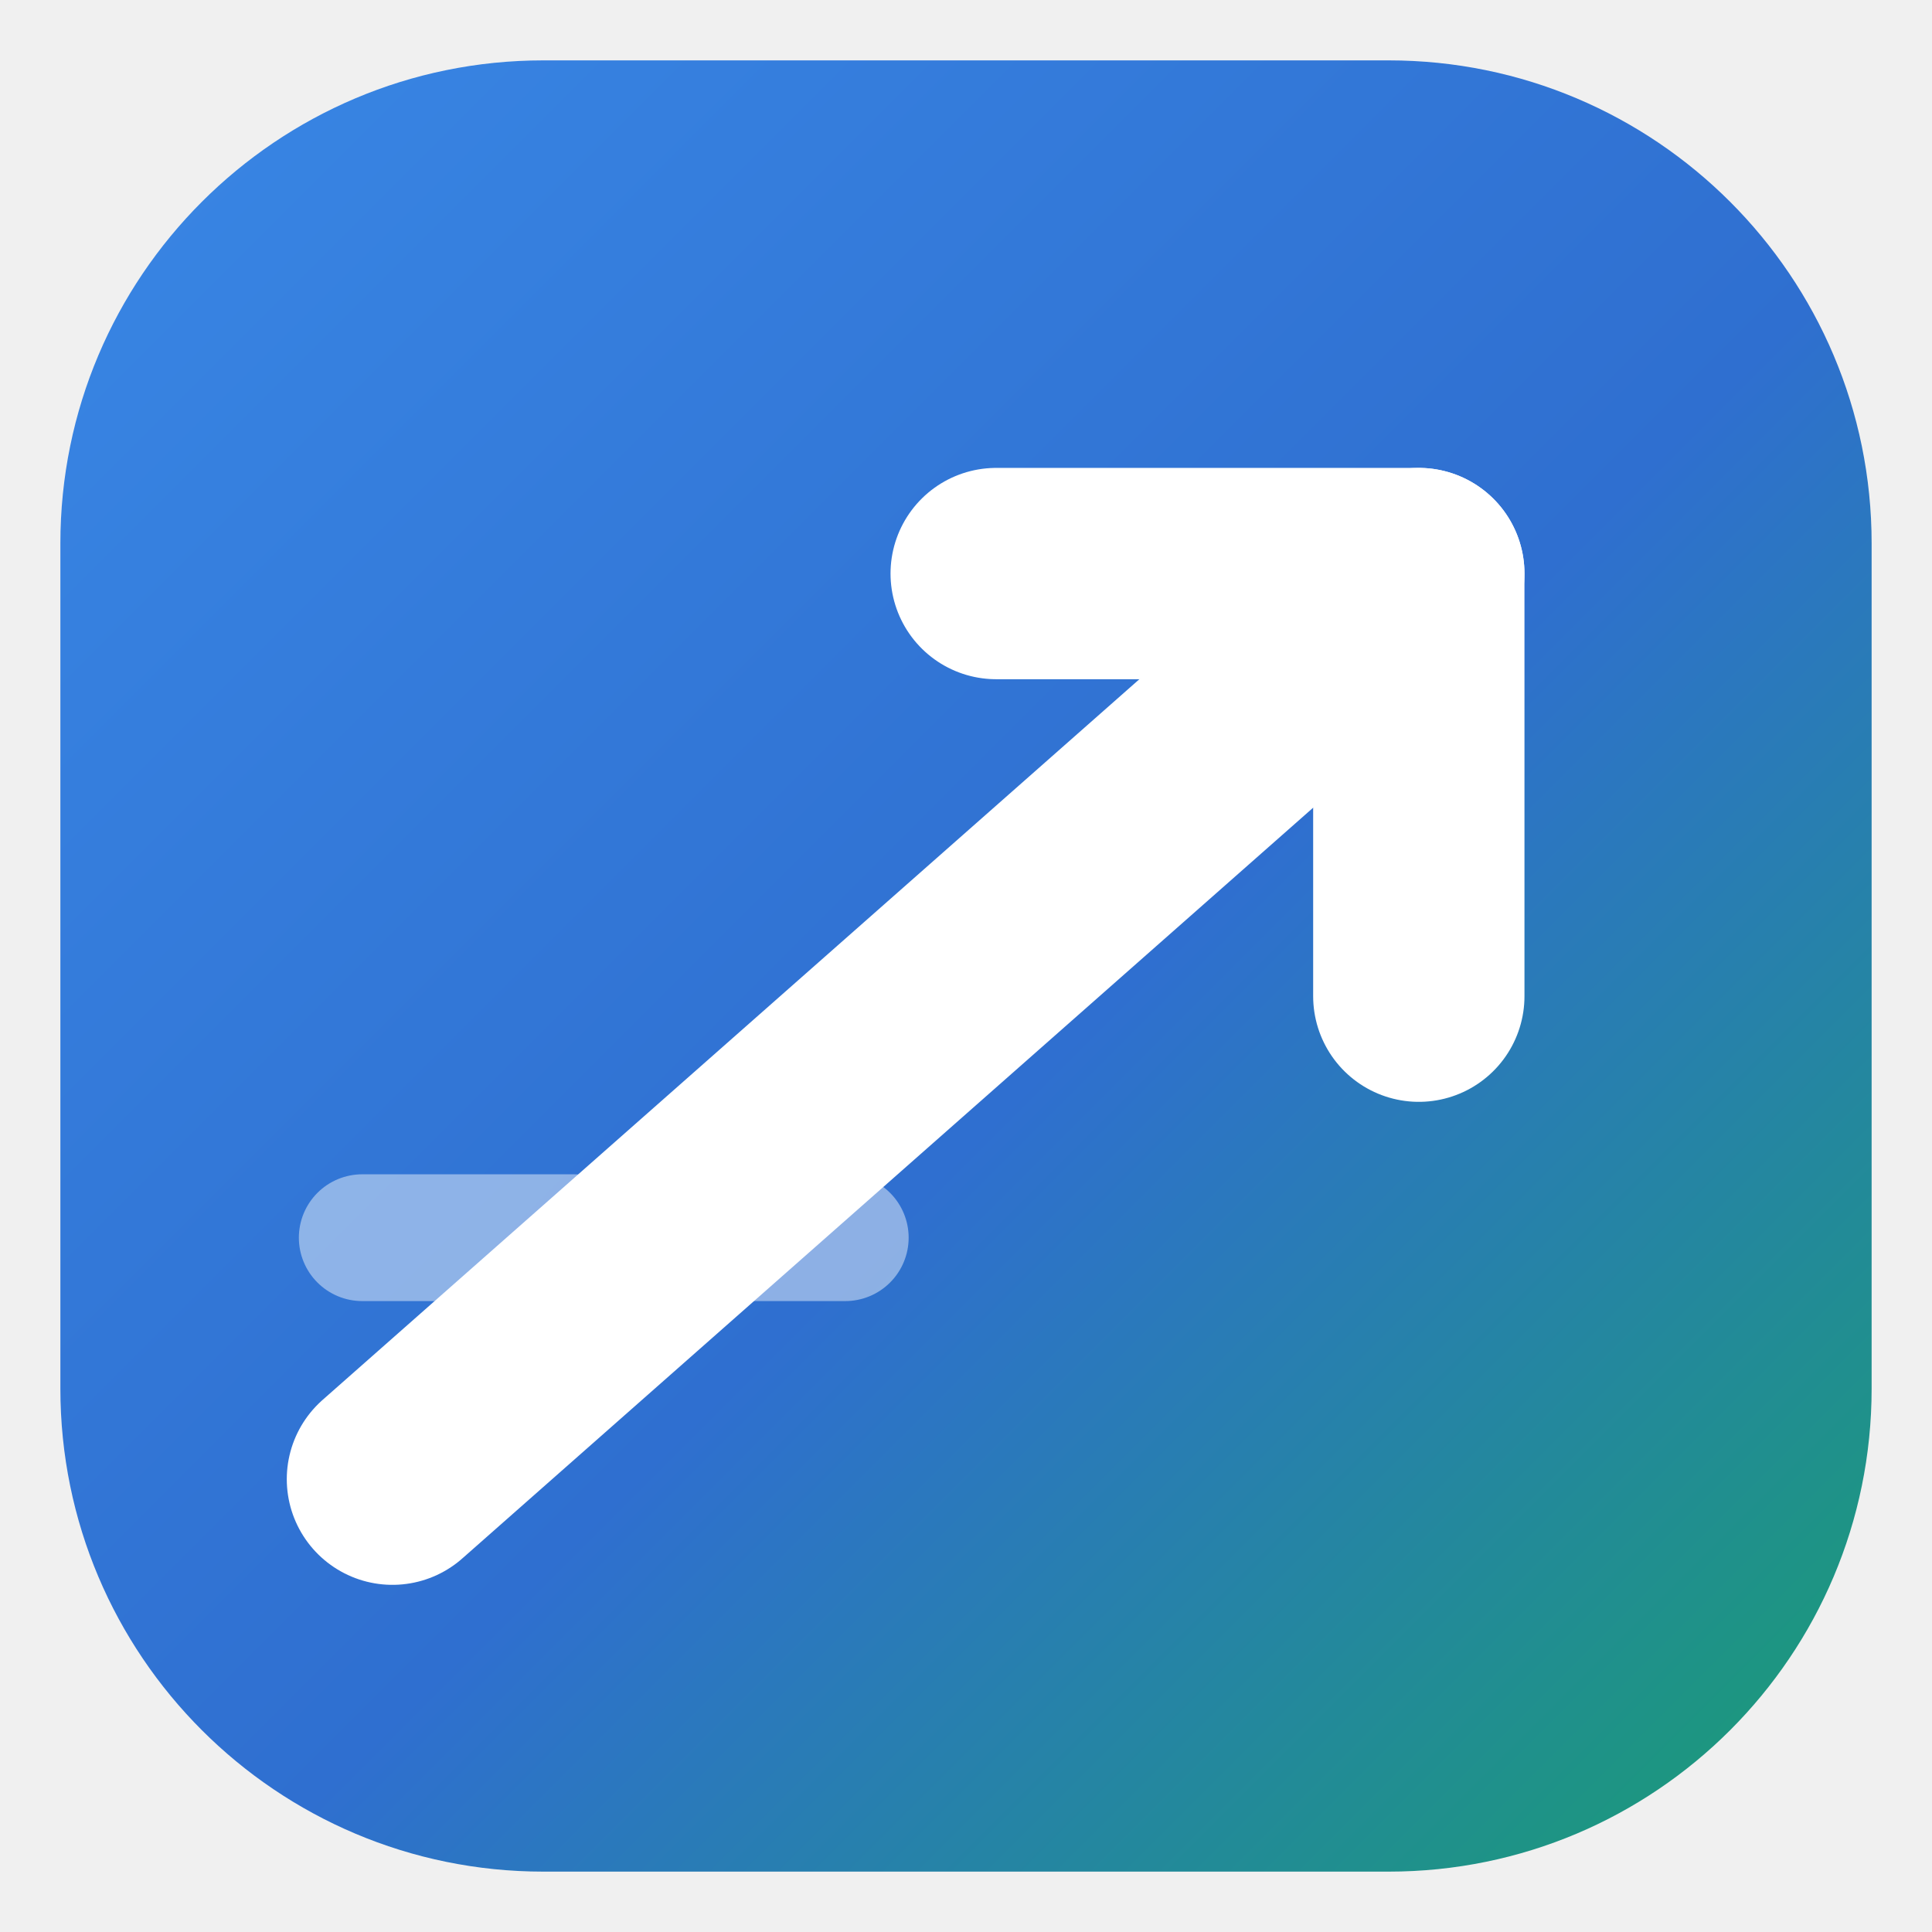
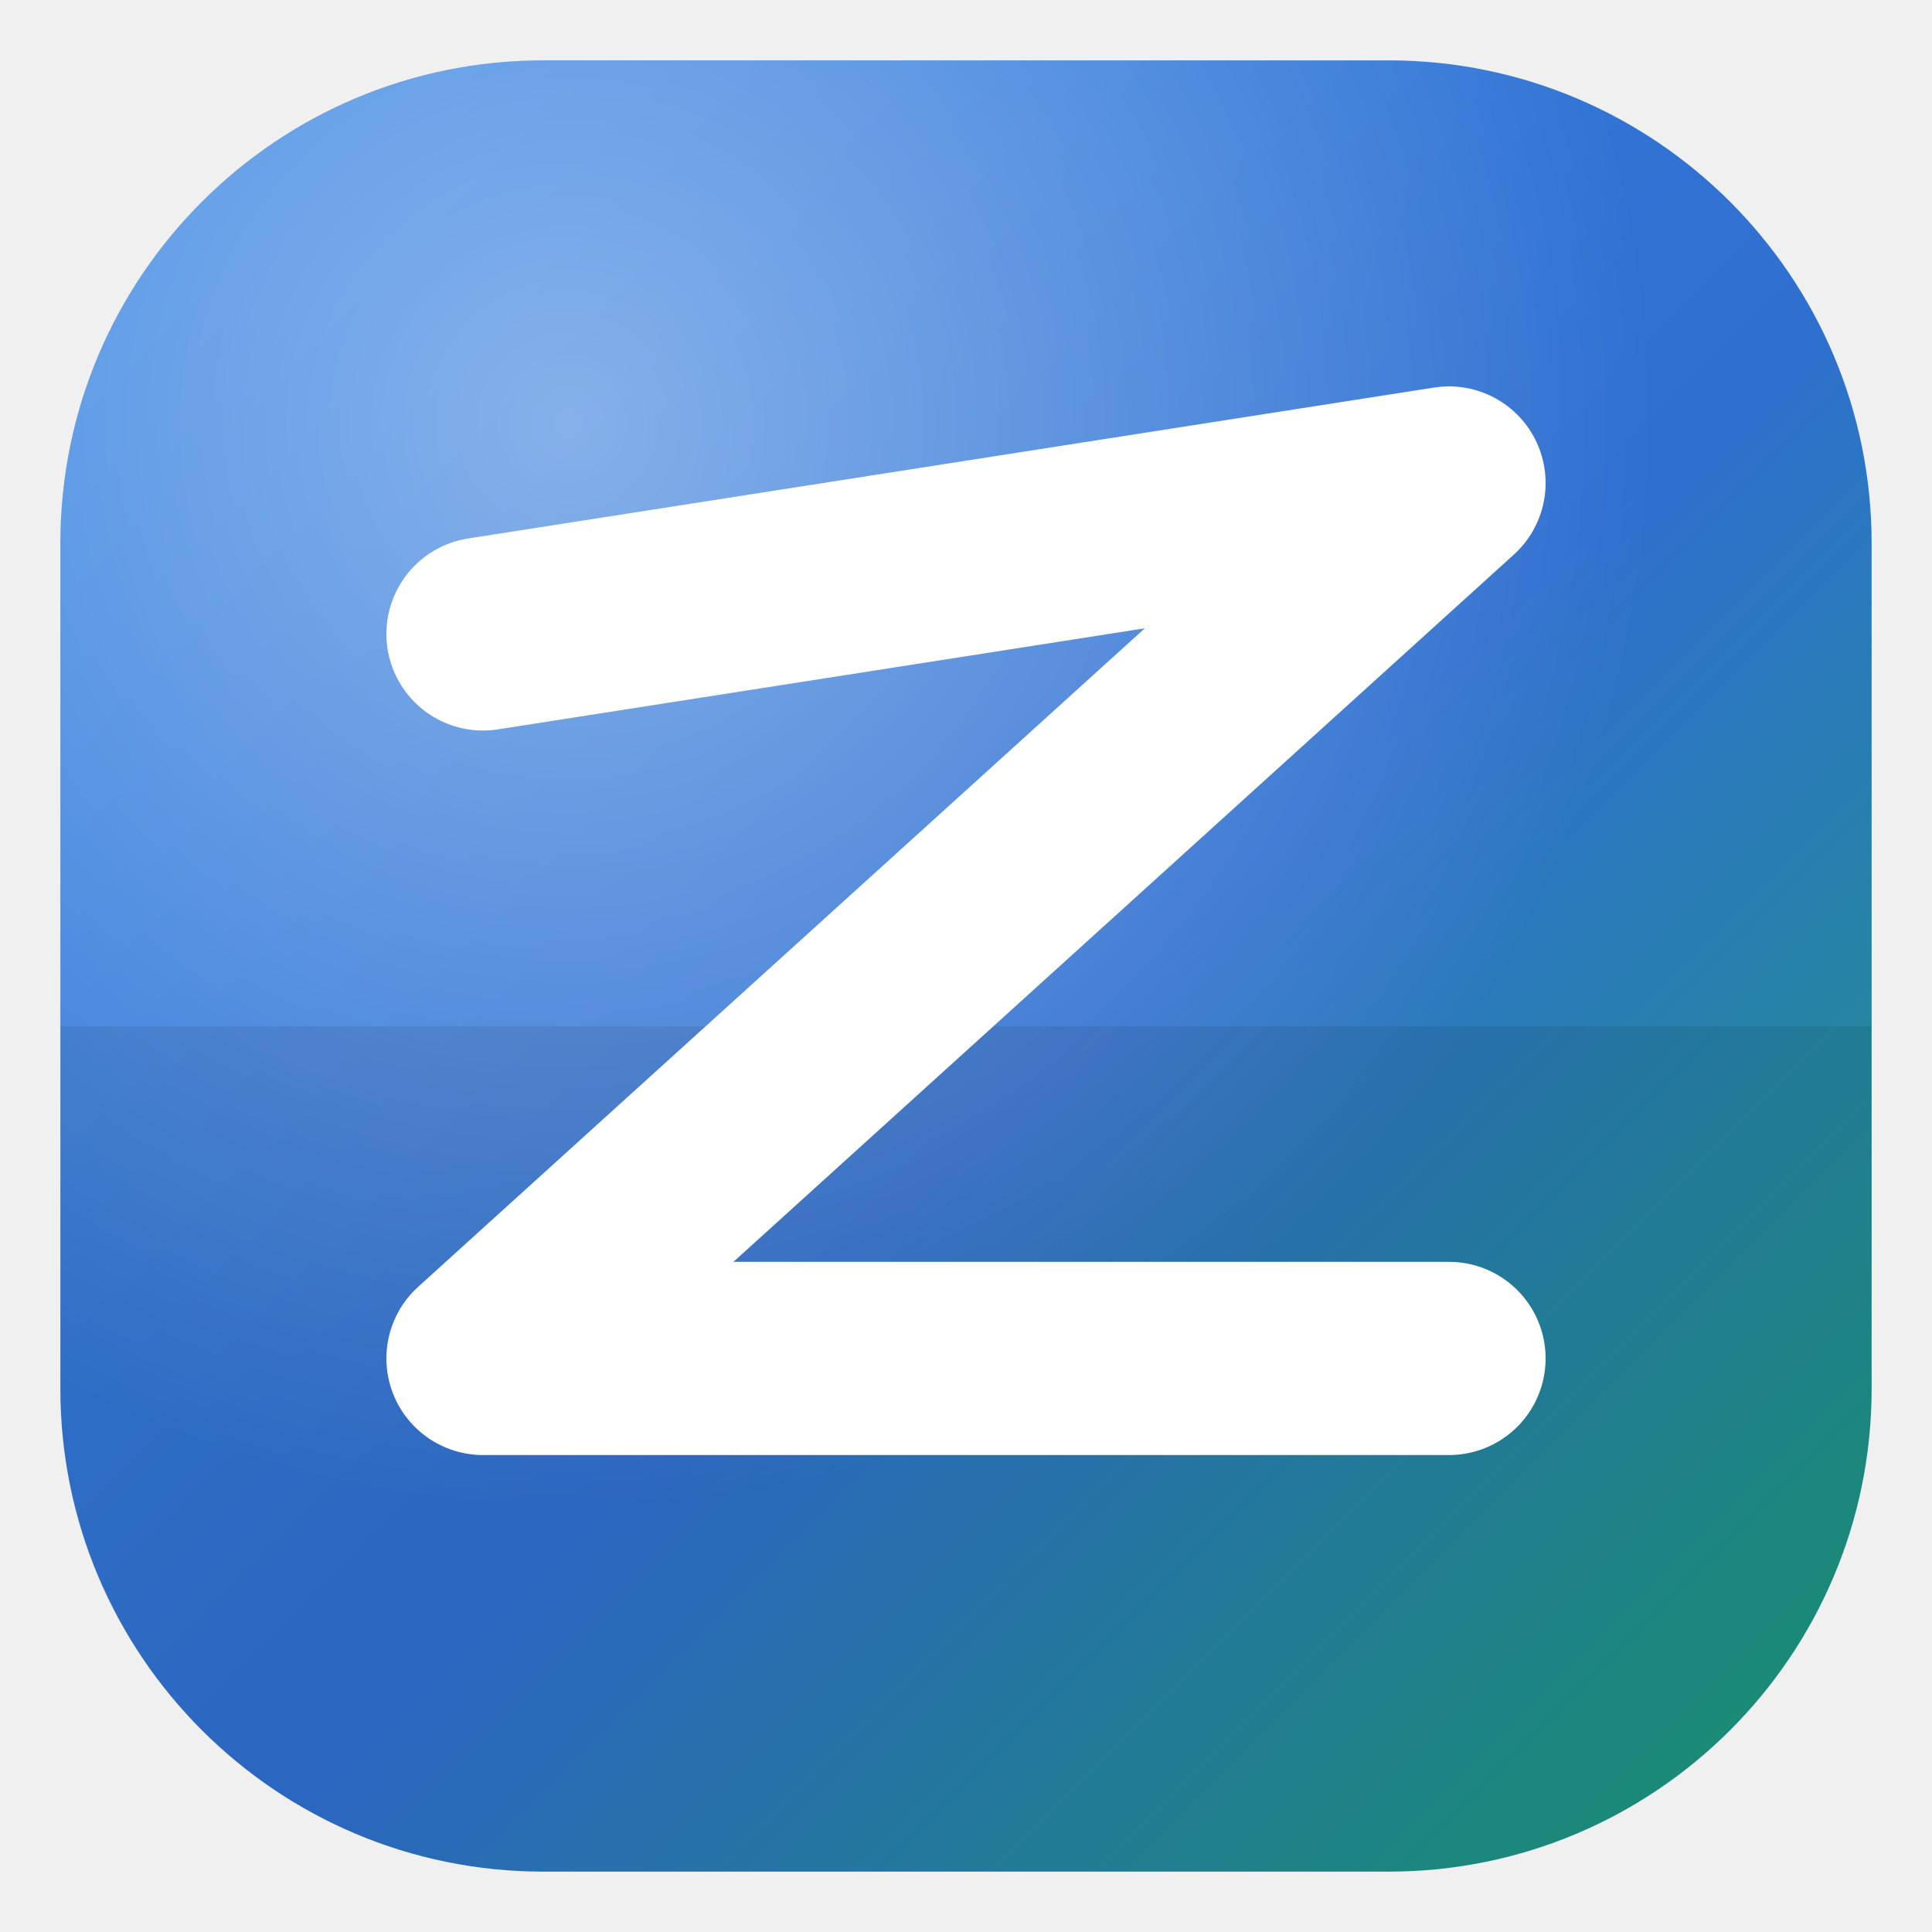
<svg xmlns="http://www.w3.org/2000/svg" viewBox="0 0 64 64">
  <defs>
    <linearGradient id="g" x1="0" y1="0" x2="1" y2="1">
      <stop offset="0" stop-color="#3987e5" />
      <stop offset="0.55" stop-color="#2f6fd0" />
      <stop offset="1" stop-color="#199e70" />
    </linearGradient>
+     <radialGradient id="hl" cx="0.28" cy="0.2" r="0.6">
+       <stop offset="0" stop-color="#fff" stop-opacity="0.4" />
+       <stop offset="1" stop-color="#fff" stop-opacity="0" />
+     </radialGradient>
+     <clipPath id="clip">
+       <rect x="2" y="2" width="60" height="60" rx="16" />
+     </clipPath>
  </defs>
-   <rect x="2" y="2" width="60" height="60" rx="16" fill="url(#g)" />
-   <path d="M12 41h16" stroke="rgba(255,255,255,0.45)" stroke-width="4.2" stroke-linecap="round" stroke-dasharray="7 6" />
-   <path d="M13 49L47 19" stroke="#fff" stroke-width="7" stroke-linecap="round" fill="none" />
-   <path d="M33 19h14v14" stroke="#fff" stroke-width="7" stroke-linecap="round" stroke-linejoin="round" fill="none" />
+   <g clip-path="url(#clip)">
+     <rect x="2" y="2" width="60" height="60" fill="url(#g)" />
+     <rect x="2" y="2" width="60" height="60" fill="url(#hl)" />
+     <rect x="2" y="34" width="60" height="28" fill="#000" opacity="0.08" />
+   </g>
+   <path d="M16 21L48 16L16 45h32" stroke="#fff" stroke-width="6.4" stroke-linecap="round" stroke-linejoin="round" fill="none" />
</svg>
